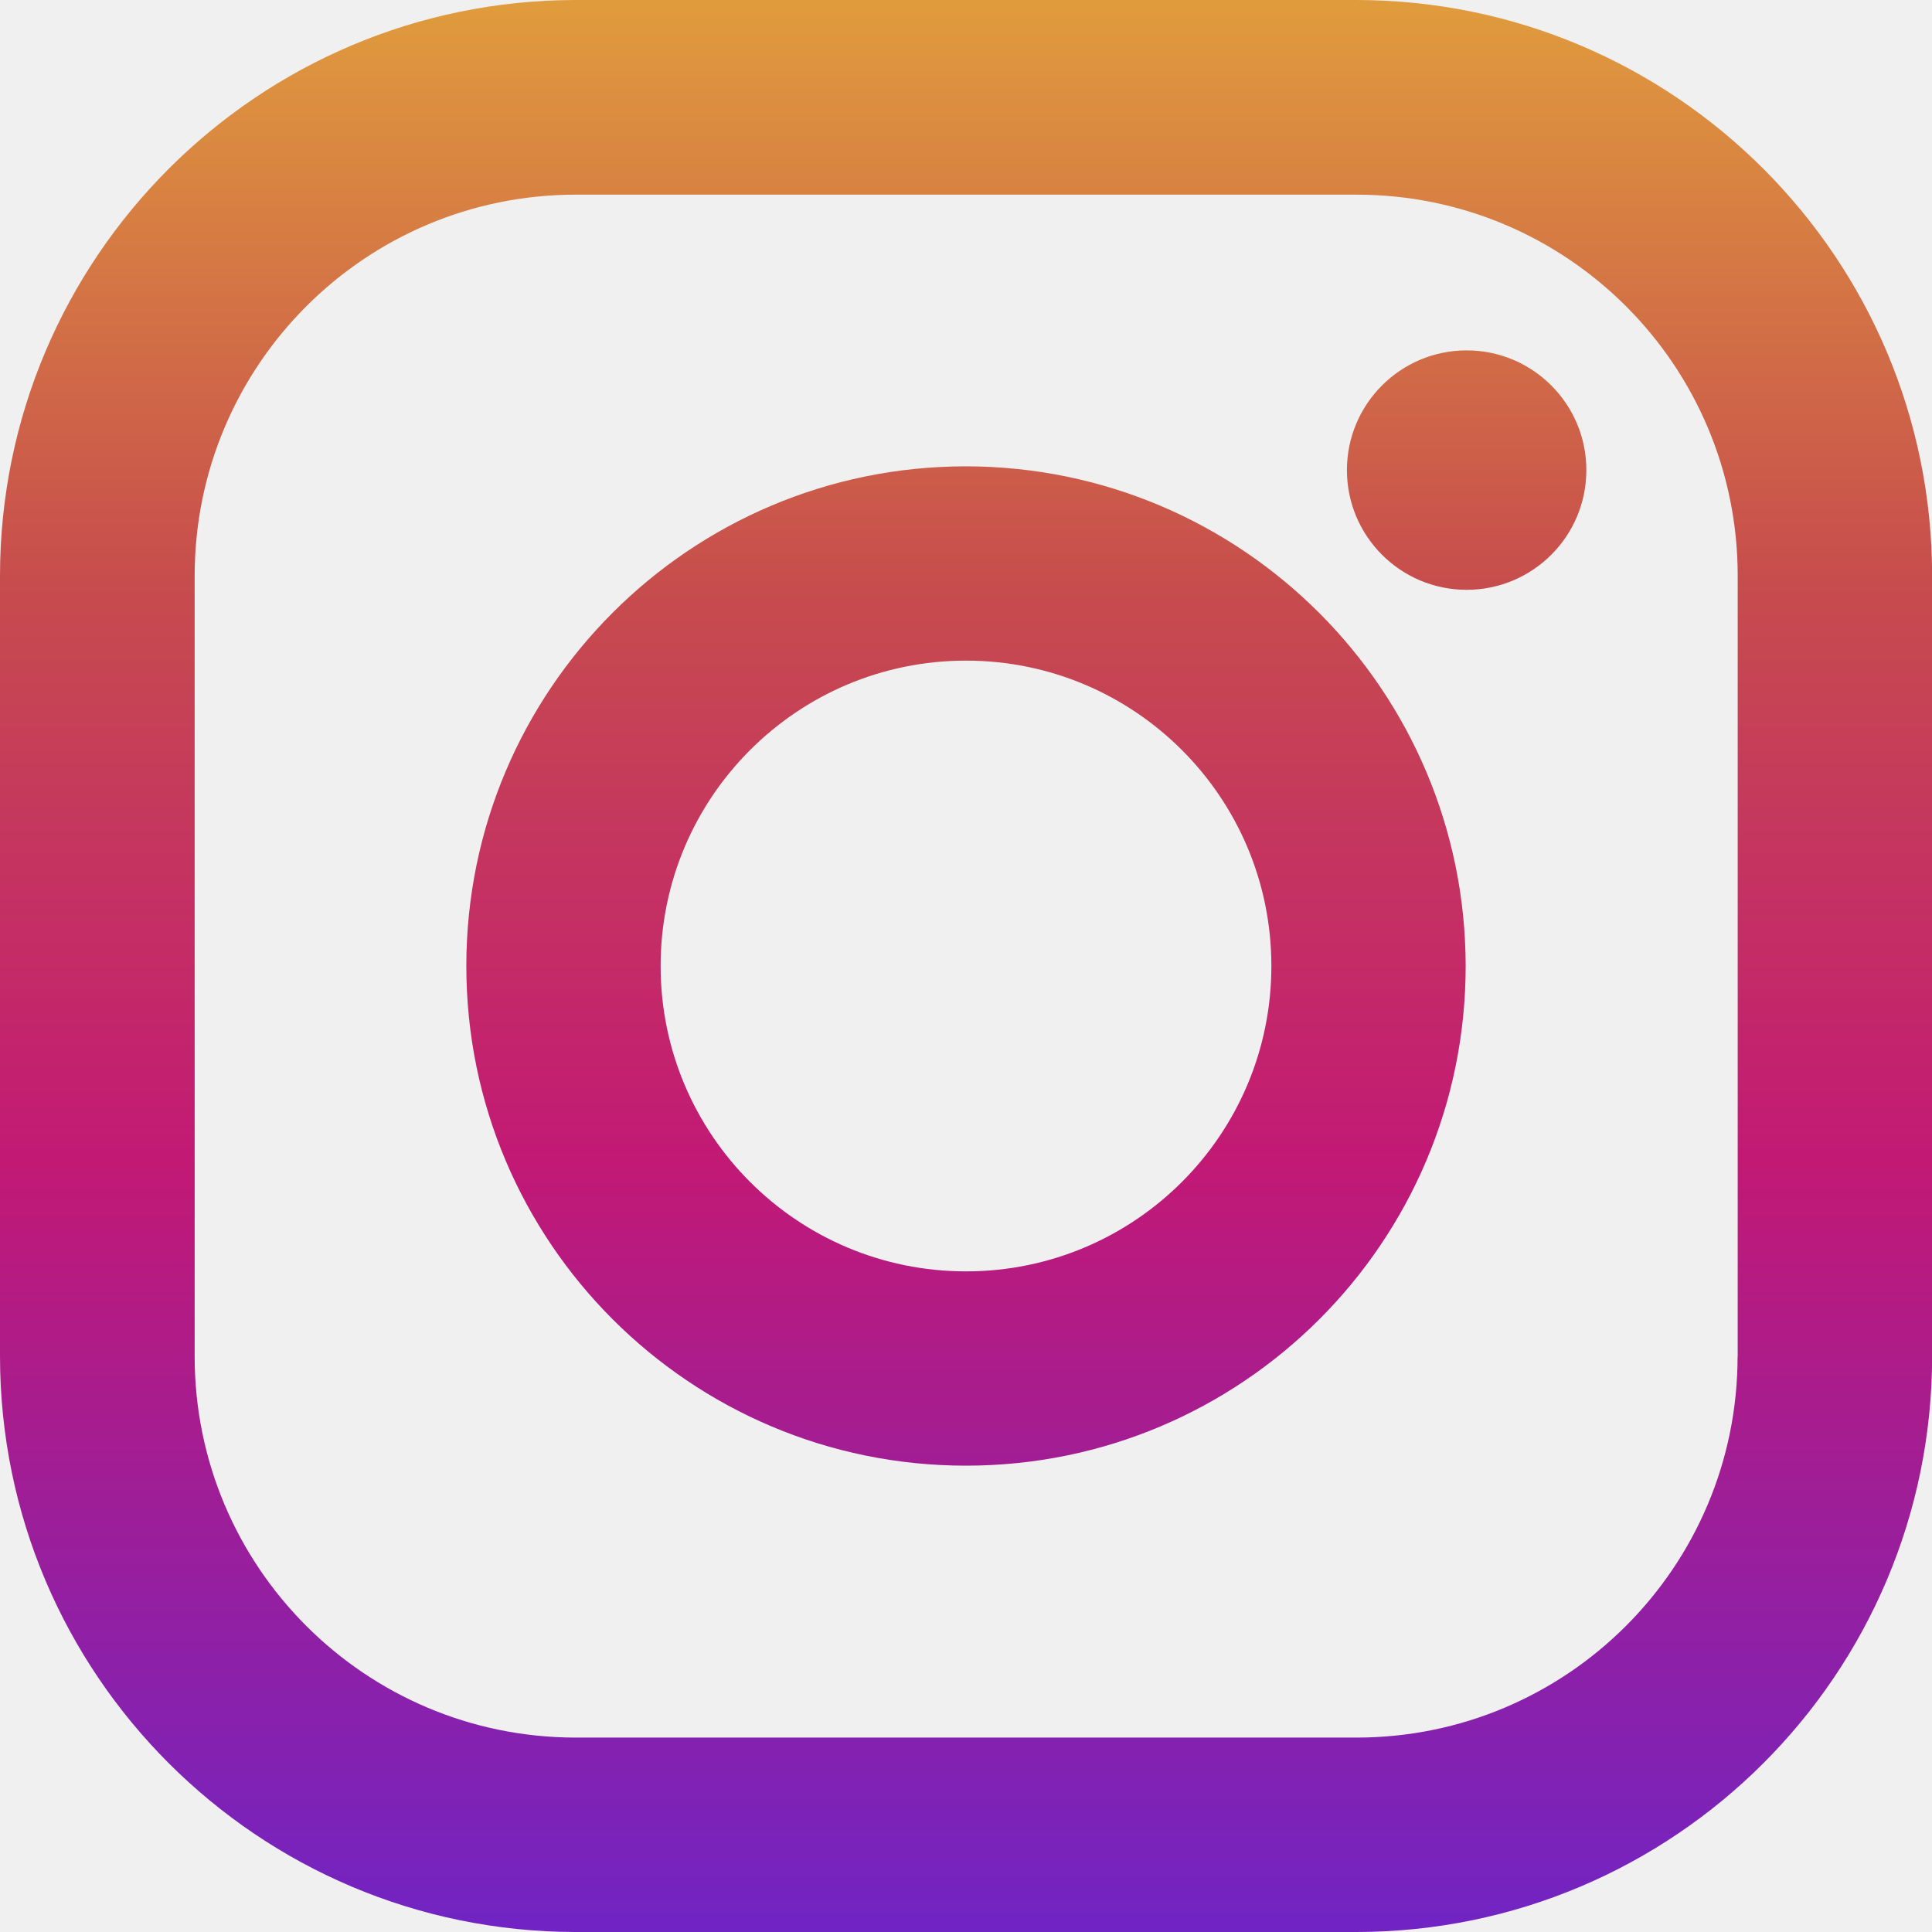
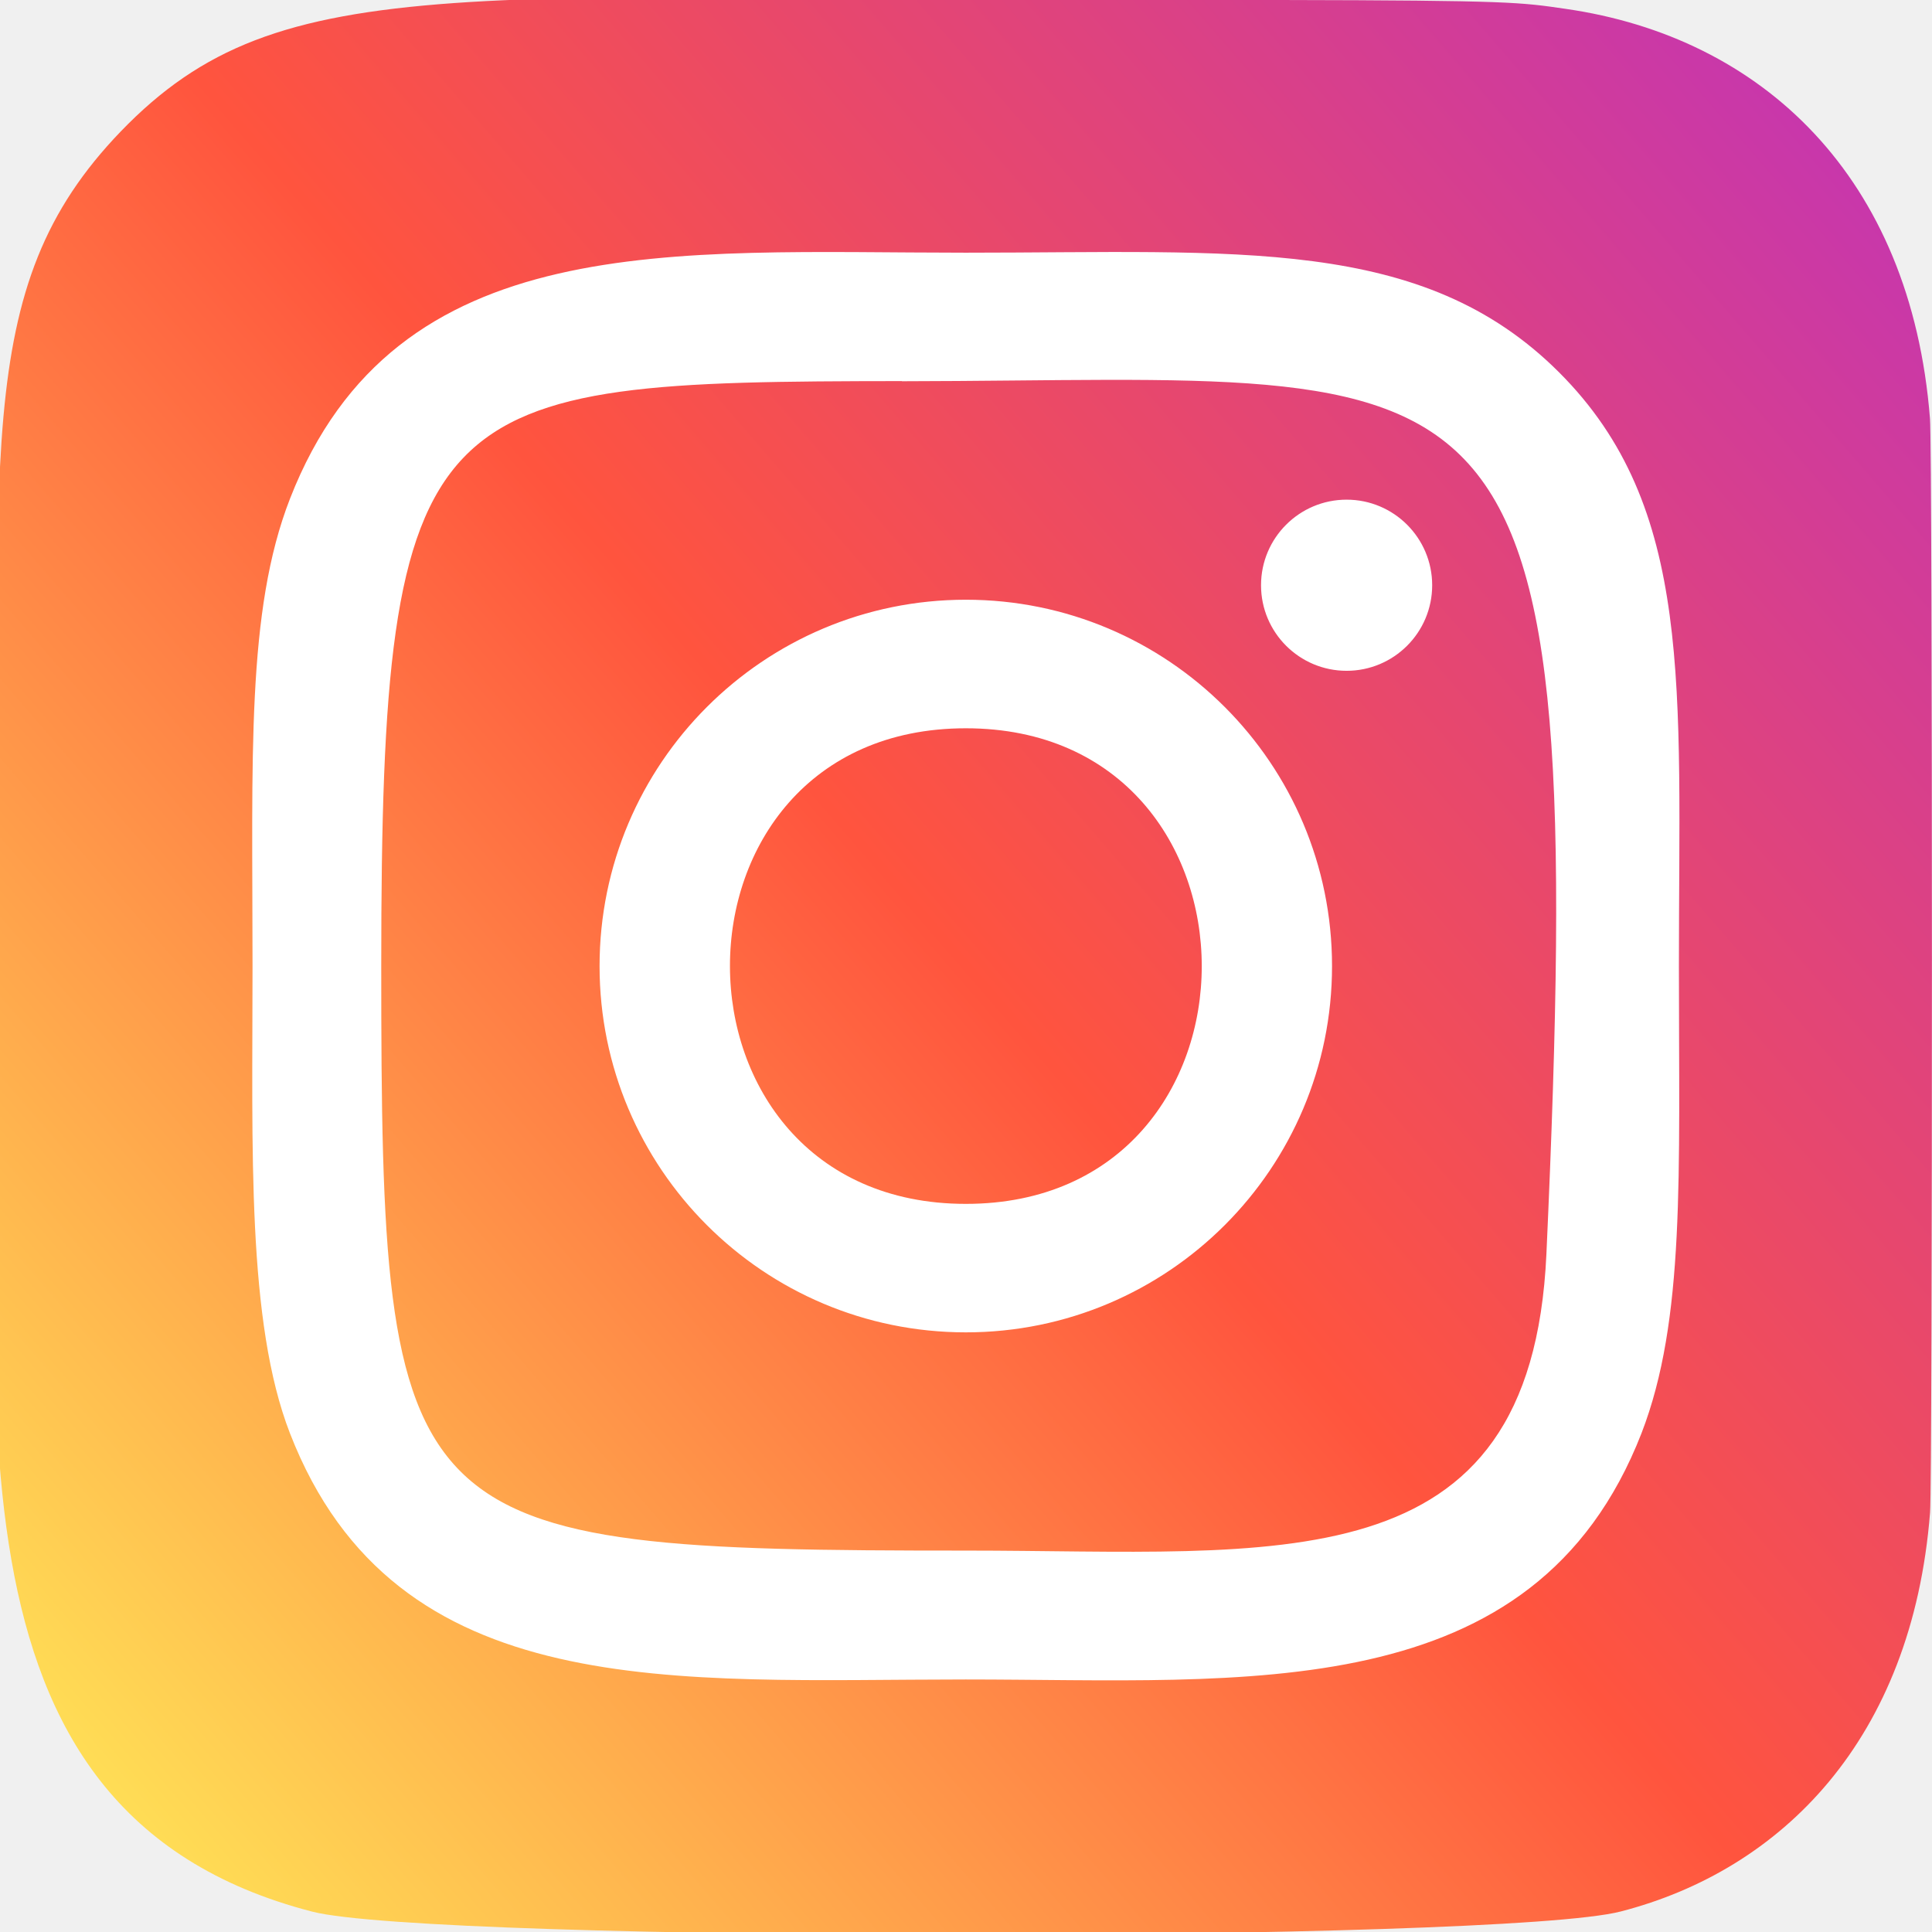
- <svg xmlns="http://www.w3.org/2000/svg" xmlns:xlink="http://www.w3.org/1999/xlink" id="instagram" width="15.88" height="15.88" viewBox="0 0 15.88 15.88">
-   <defs>
-     <linearGradient id="linear-gradient" x1="0.5" y1="0.008" x2="0.5" y2="0.998" gradientUnits="objectBoundingBox">
-       <stop offset="0" stop-color="#e09b3d" />
-       <stop offset="0.3" stop-color="#c74c4d" />
-       <stop offset="0.6" stop-color="#c21975" />
-       <stop offset="1" stop-color="#7024c4" />
-     </linearGradient>
-     <linearGradient id="linear-gradient-2" y1="-0.451" y2="1.462" xlink:href="#linear-gradient" />
-     <linearGradient id="linear-gradient-3" y1="-1.396" y2="6.586" xlink:href="#linear-gradient" />
-   </defs>
-   <path id="Path_9" data-name="Path 9" d="M11.149,0H4.731A4.736,4.736,0,0,0,0,4.731v6.419A4.736,4.736,0,0,0,4.731,15.88h6.419a4.736,4.736,0,0,0,4.731-4.731V4.731A4.736,4.736,0,0,0,11.149,0Zm3.133,11.149a3.133,3.133,0,0,1-3.133,3.133H4.731A3.133,3.133,0,0,1,1.6,11.149V4.731A3.133,3.133,0,0,1,4.731,1.6h6.419a3.133,3.133,0,0,1,3.133,3.133v6.419Z" fill="url(#linear-gradient)" />
-   <path id="Path_10" data-name="Path 10" d="M137.107,133a4.107,4.107,0,1,0,4.107,4.107A4.112,4.112,0,0,0,137.107,133Zm0,6.617a2.51,2.51,0,1,1,2.51-2.51A2.51,2.51,0,0,1,137.107,139.617Z" transform="translate(-129.167 -129.167)" fill="url(#linear-gradient-2)" />
-   <circle id="Ellipse_1" data-name="Ellipse 1" cx="0.984" cy="0.984" r="0.984" transform="translate(11.071 2.88)" fill="url(#linear-gradient-3)" />
+ <svg xmlns="http://www.w3.org/2000/svg" enable-background="new 0 0 24 24" height="512" viewBox="0 0 24 24" width="512">
+   <linearGradient id="SVGID_1_" gradientTransform="matrix(0 -1.982 -1.844 0 -132.522 -51.077)" gradientUnits="userSpaceOnUse" x1="-37.106" x2="-26.555" y1="-72.705" y2="-84.047">
+     <stop offset="0" stop-color="#fd5" />
+     <stop offset=".5" stop-color="#ff543e" />
+     <stop offset="1" stop-color="#c837ab" />
+   </linearGradient>
+   <path d="m1.5 1.633c-1.886 1.959-1.5 4.04-1.5 10.362 0 5.25-.916 10.513 3.878 11.752 1.497.385 14.761.385 16.256-.002 1.996-.515 3.62-2.134 3.842-4.957.031-.394.031-13.185-.001-13.587-.236-3.007-2.087-4.74-4.526-5.091-.559-.081-.671-.105-3.539-.11-10.173.005-12.403-.448-14.41 1.633z" fill="url(#SVGID_1_)" />
+   <path d="m11.998 3.139c-3.631 0-7.079-.323-8.396 3.057-.544 1.396-.465 3.209-.465 5.805 0 2.278-.073 4.419.465 5.804 1.314 3.382 4.79 3.058 8.394 3.058 3.477 0 7.062.362 8.395-3.058.545-1.41.465-3.196.465-5.804 0-3.462.191-5.697-1.488-7.375-1.7-1.7-3.999-1.487-7.374-1.487zm-.794 1.597c7.574-.012 8.538-.854 8.006 10.843-.189 4.137-3.339 3.683-7.211 3.683-7.06 0-7.263-.202-7.263-7.265 0-7.145.56-7.257 6.468-7.263zm5.524 1.471c-.587 0-1.063.476-1.063 1.063s.476 1.063 1.063 1.063 1.063-.476 1.063-1.063-.476-1.063-1.063-1.063zm-4.73 1.243c-2.513 0-4.55 2.038-4.55 4.551s2.037 4.55 4.55 4.55 4.549-2.037 4.549-4.55-2.036-4.551-4.549-4.551zm0 1.597c3.905 0 3.91 5.908 0 5.908-3.904 0-3.91-5.908 0-5.908z" fill="#fff" />
</svg>
